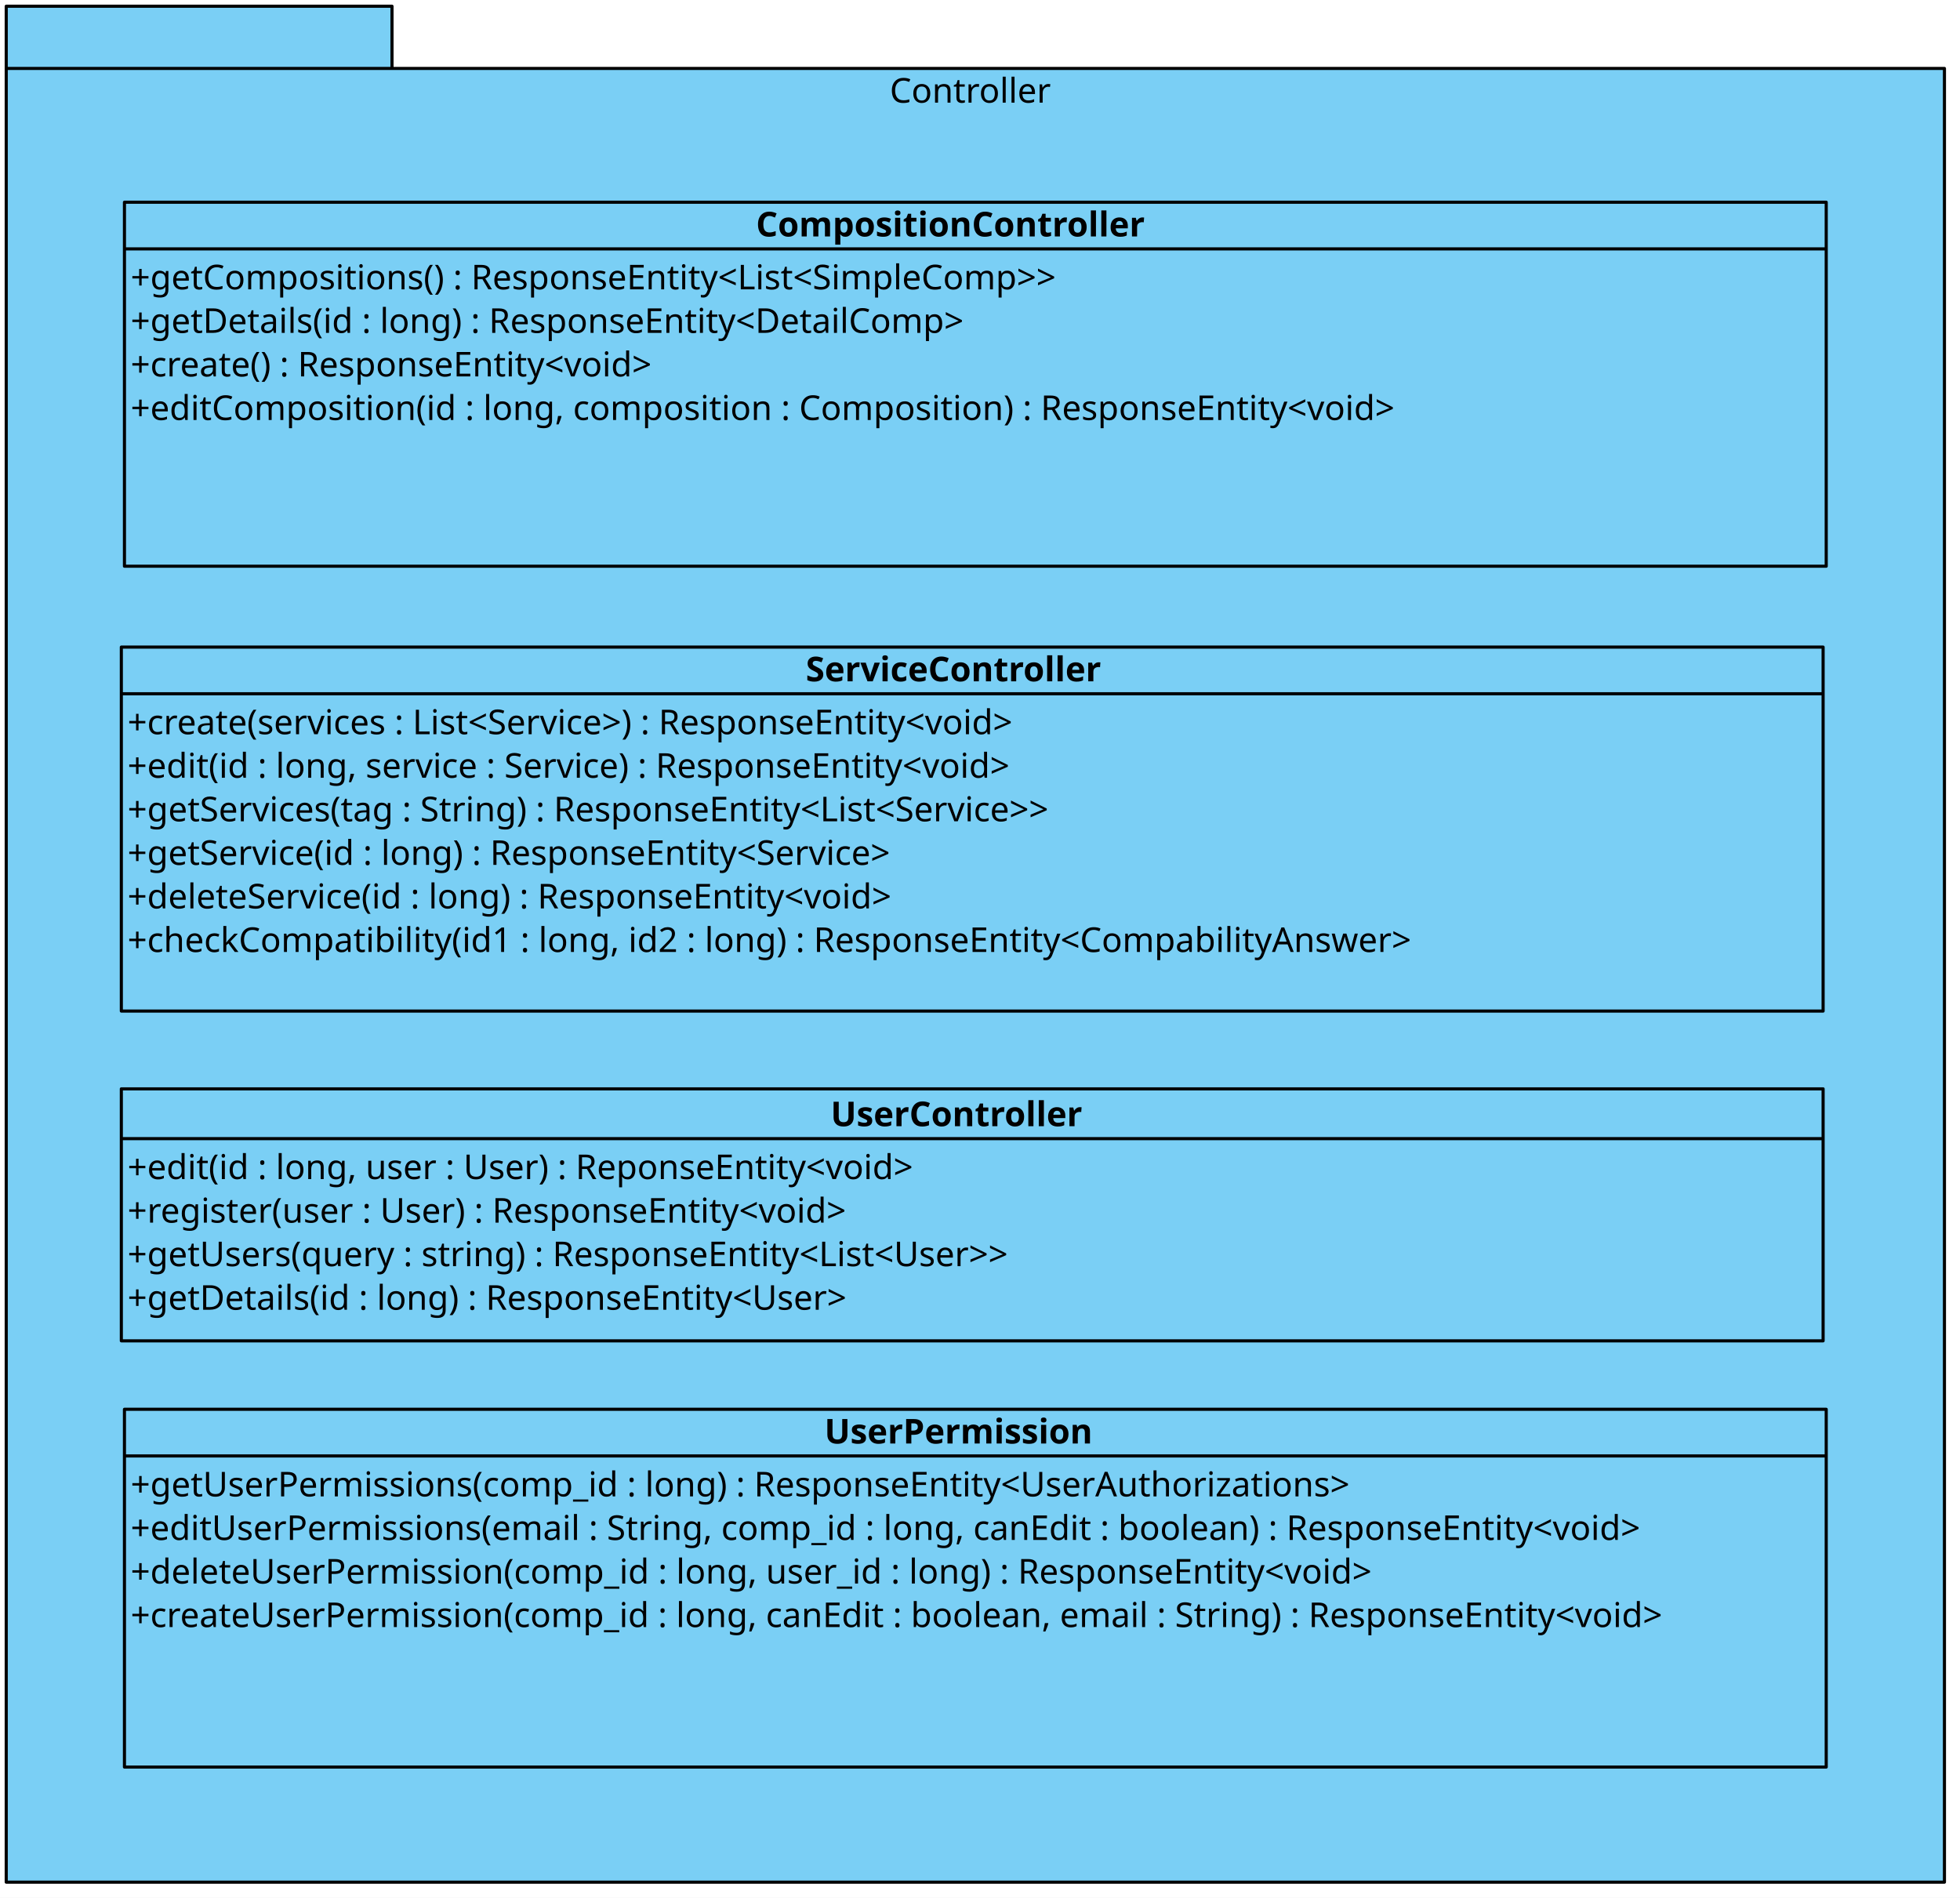
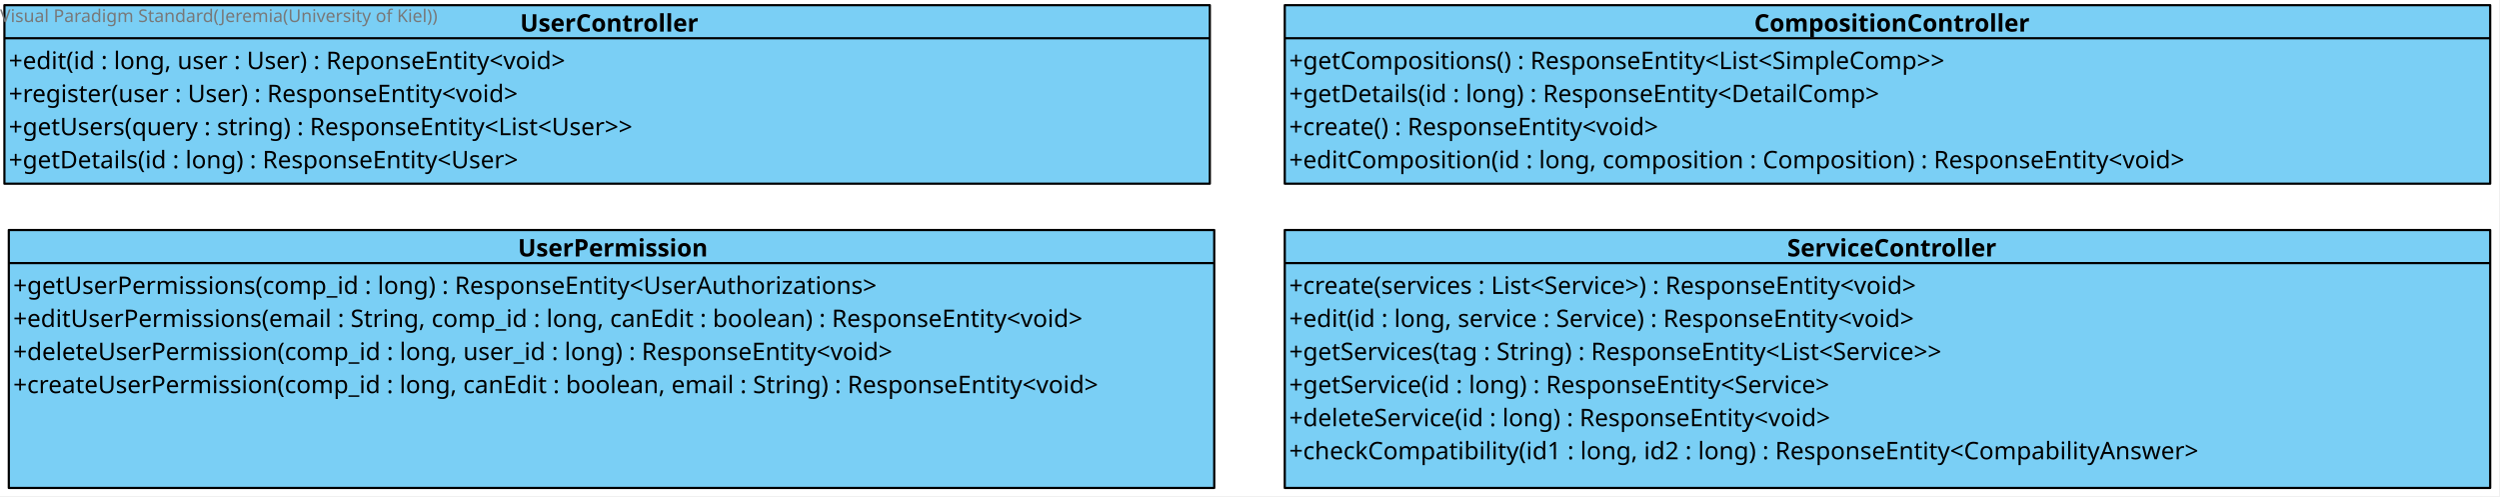
- <svg xmlns="http://www.w3.org/2000/svg" fill-opacity="0" color-rendering="auto" color-interpolation="auto" text-rendering="auto" stroke="rgb(0,0,0)" stroke-linecap="square" width="630" stroke-miterlimit="10" shape-rendering="auto" stroke-opacity="0" fill="rgb(0,0,0)" stroke-dasharray="none" font-weight="normal" stroke-width="1" height="610" font-family="'Dialog'" font-style="normal" stroke-linejoin="miter" font-size="12px" stroke-dashoffset="0" image-rendering="auto" version="1.1" id="svg186">
-   <defs id="genericDefs">
+ <svg xmlns="http://www.w3.org/2000/svg" fill-opacity="0" color-rendering="auto" color-interpolation="auto" text-rendering="auto" stroke="rgb(0,0,0)" stroke-linecap="square" width="1134" stroke-miterlimit="10" shape-rendering="auto" stroke-opacity="0" fill="rgb(0,0,0)" stroke-dasharray="none" font-weight="normal" stroke-width="1" height="225" font-family="'Dialog'" font-style="normal" stroke-linejoin="miter" font-size="12px" stroke-dashoffset="0" image-rendering="auto">
+   <defs id="genericDefs" />
+   <g>
    <defs id="defs1">
-       <clipPath id="clipPath1" clipPathUnits="userSpaceOnUse">
-         <path id="path3" d="M-7 -7 L635 -7 L635 615 L-7 615 L-7 -7 Z" />
+       <clipPath clipPathUnits="userSpaceOnUse" id="clipPath1">
+         <path d="M-7 -7 L558 -7 L558 92 L-7 92 L-7 -7 Z" />
      </clipPath>
-       <clipPath id="clipPath2" clipPathUnits="userSpaceOnUse">
-         <path id="path6" d="M0 0 L0 584 L624 584 L624 0 Z" />
+       <clipPath clipPathUnits="userSpaceOnUse" id="clipPath2">
+         <path d="M0 0 L0 66 L547 66 L547 0 Z" />
      </clipPath>
-       <clipPath id="clipPath3" clipPathUnits="userSpaceOnUse">
-         <path id="path9" d="M-7 -7 L558 -7 L558 128 L-7 128 L-7 -7 Z" />
+       <clipPath clipPathUnits="userSpaceOnUse" id="clipPath3">
+         <path d="M0 0 L0 15 L547 15 L547 0 Z" />
      </clipPath>
-       <clipPath id="clipPath4" clipPathUnits="userSpaceOnUse">
-         <path id="path12" d="M0 0 L0 102 L547 102 L547 0 Z" />
+       <clipPath clipPathUnits="userSpaceOnUse" id="clipPath4">
+         <path d="M0 0 L0 15 L548 15 L548 0 Z" />
      </clipPath>
-       <clipPath id="clipPath5" clipPathUnits="userSpaceOnUse">
-         <path id="path15" d="M0 0 L0 15 L548 15 L548 0 Z" />
+       <clipPath clipPathUnits="userSpaceOnUse" id="clipPath5">
+         <path d="M-7 -7 L558 -7 L558 128 L-7 128 L-7 -7 Z" />
      </clipPath>
-       <clipPath id="clipPath6" clipPathUnits="userSpaceOnUse">
-         <path id="path18" d="M-7 -7 L558 -7 L558 92 L-7 92 L-7 -7 Z" />
-       </clipPath>
-       <clipPath id="clipPath7" clipPathUnits="userSpaceOnUse">
-         <path id="path21" d="M0 0 L0 65 L547 65 L547 0 Z" />
-       </clipPath>
-       <clipPath id="clipPath8" clipPathUnits="userSpaceOnUse">
-         <path id="path24" d="M0 0 L0 16 L548 16 L548 0 Z" />
-       </clipPath>
-       <clipPath id="clipPath9" clipPathUnits="userSpaceOnUse">
-         <path id="path27" d="M-7 -7 L558 -7 L558 126 L-7 126 L-7 -7 Z" />
-       </clipPath>
-       <clipPath id="clipPath10" clipPathUnits="userSpaceOnUse">
-         <path id="path30" d="M0 0 L0 100 L547 100 L547 0 Z" />
+       <clipPath clipPathUnits="userSpaceOnUse" id="clipPath6">
+         <path d="M0 0 L0 102 L547 102 L547 0 Z" />
      </clipPath>
    </defs>
-   </defs>
-   <g style="fill:#ffffff;fill-opacity:1;stroke:#ffffff;stroke-opacity:1;text-rendering:geometricPrecision" id="g36">
-     <rect style="stroke:none" id="rect34" y="0" height="610" width="630" x="0" />
-   </g>
-   <g style="font-size:11px;font-family:sans-serif;fill:#7acff5;fill-opacity:1;stroke:#7acff5;stroke-opacity:1;image-rendering:optimizeQuality;text-rendering:geometricPrecision" id="g42" transform="translate(2,2)" font-size="11px">
-     <rect style="stroke:none" id="rect38" clip-path="url(#clipPath1)" y="0" height="20" width="124" x="0" />
-     <rect style="stroke:none" id="rect40" clip-path="url(#clipPath1)" y="20" height="583" width="623" x="0" />
-   </g>
-   <g style="font-size:11px;font-family:sans-serif;fill:#000000;fill-opacity:1;stroke:#000000;stroke-linecap:butt;stroke-linejoin:round;stroke-miterlimit:0;stroke-opacity:1;image-rendering:optimizeQuality;text-rendering:geometricPrecision" id="g46" stroke-miterlimit="0" transform="translate(2,2)" font-size="11px">
-     <path style="fill:none" id="path44" clip-path="url(#clipPath1)" d="M 0,20 H 623 V 603 H 0 V 0 h 124 v 20" />
-   </g>
-   <g style="font-size:11px;font-family:sans-serif;fill:#000000;fill-opacity:1;stroke:#000000;stroke-opacity:1;image-rendering:optimizeQuality;text-rendering:geometricPrecision" id="g50" transform="translate(2,22)" font-size="11px">
-     <text style="stroke:none" id="text48" clip-path="url(#clipPath2)" y="11" xml:space="preserve" x="284">Controller</text>
-   </g>
-   <g style="font-weight:bold;font-size:11px;font-family:sans-serif;fill:#7acff5;fill-opacity:1;stroke:#7acff5;stroke-opacity:1;image-rendering:optimizeQuality;text-rendering:geometricPrecision" id="g54" font-weight="bold" transform="translate(40,65)" font-size="11px">
-     <rect style="stroke:none" id="rect52" clip-path="url(#clipPath3)" y="0" height="117" width="547" x="0" />
-   </g>
-   <g style="font-weight:bold;font-size:11px;font-family:sans-serif;fill:#000000;fill-opacity:1;stroke:#000000;stroke-linecap:butt;stroke-linejoin:round;stroke-miterlimit:0;stroke-opacity:1;image-rendering:optimizeQuality;text-rendering:geometricPrecision" id="g60" font-size="11px" font-weight="bold" stroke-miterlimit="0" transform="translate(40,65)">
-     <rect style="fill:none" id="rect56" clip-path="url(#clipPath3)" y="0" height="117" width="547" x="0" />
-     <line style="fill:none" id="line58" y1="15" x2="547" clip-path="url(#clipPath3)" x1="0" y2="15" />
-   </g>
-   <g style="font-size:11px;font-family:sans-serif;fill:#000000;fill-opacity:1;stroke:#000000;stroke-opacity:1;image-rendering:optimizeQuality;text-rendering:geometricPrecision" id="g64" transform="translate(40,80)" font-size="11px">
-     <text style="stroke:none" id="text62" clip-path="url(#clipPath4)" y="13" xml:space="preserve" x="2">+getCompositions() : ResponseEntity&lt;List&lt;SimpleComp&gt;&gt;</text>
-   </g>
-   <g style="font-size:11px;font-family:sans-serif;fill:#000000;fill-opacity:1;stroke:#000000;stroke-opacity:1;image-rendering:optimizeQuality;text-rendering:geometricPrecision" id="g68" transform="translate(40,80)" font-size="11px">
-     <text style="stroke:none" id="text66" clip-path="url(#clipPath4)" y="27" xml:space="preserve" x="2">+getDetails(id : long) : ResponseEntity&lt;DetailComp&gt;</text>
-   </g>
-   <g style="font-size:11px;font-family:sans-serif;fill:#000000;fill-opacity:1;stroke:#000000;stroke-opacity:1;image-rendering:optimizeQuality;text-rendering:geometricPrecision" id="g72" transform="translate(40,80)" font-size="11px">
-     <text style="stroke:none" id="text70" clip-path="url(#clipPath4)" y="41" xml:space="preserve" x="2">+create() : ResponseEntity&lt;void&gt;</text>
-   </g>
-   <g style="font-size:11px;font-family:sans-serif;fill:#000000;fill-opacity:1;stroke:#000000;stroke-opacity:1;image-rendering:optimizeQuality;text-rendering:geometricPrecision" id="g76" transform="translate(40,80)" font-size="11px">
-     <text style="stroke:none" id="text74" clip-path="url(#clipPath4)" y="55" xml:space="preserve" x="2">+editComposition(id : long, composition : Composition) : ResponseEntity&lt;void&gt;</text>
-   </g>
-   <g style="font-weight:bold;font-size:11px;font-family:sans-serif;fill:#000000;fill-opacity:1;stroke:#000000;stroke-opacity:1;image-rendering:optimizeQuality;text-rendering:geometricPrecision" id="g80" font-weight="bold" transform="translate(40,65)" font-size="11px">
-     <text style="stroke:none" id="text78" clip-path="url(#clipPath5)" y="11" xml:space="preserve" x="203">CompositionController</text>
-   </g>
-   <g style="font-weight:bold;font-size:11px;font-family:sans-serif;fill:#7acff5;fill-opacity:1;stroke:#7acff5;stroke-opacity:1;image-rendering:optimizeQuality;text-rendering:geometricPrecision" id="g84" font-weight="bold" transform="translate(39,350)" font-size="11px">
-     <rect style="stroke:none" id="rect82" clip-path="url(#clipPath6)" y="0" height="81" width="547" x="0" />
-   </g>
-   <g style="font-weight:bold;font-size:11px;font-family:sans-serif;fill:#000000;fill-opacity:1;stroke:#000000;stroke-linecap:butt;stroke-linejoin:round;stroke-miterlimit:0;stroke-opacity:1;image-rendering:optimizeQuality;text-rendering:geometricPrecision" id="g90" font-size="11px" font-weight="bold" stroke-miterlimit="0" transform="translate(39,350)">
-     <rect style="fill:none" id="rect86" clip-path="url(#clipPath6)" y="0" height="81" width="547" x="0" />
-     <line style="fill:none" id="line88" y1="16" x2="547" clip-path="url(#clipPath6)" x1="0" y2="16" />
-   </g>
-   <g style="font-size:11px;font-family:sans-serif;fill:#000000;fill-opacity:1;stroke:#000000;stroke-opacity:1;image-rendering:optimizeQuality;text-rendering:geometricPrecision" id="g94" transform="translate(39,366)" font-size="11px">
-     <text style="stroke:none" id="text92" clip-path="url(#clipPath7)" y="13" xml:space="preserve" x="2">+edit(id : long, user : User) : ReponseEntity&lt;void&gt;</text>
-   </g>
-   <g style="font-size:11px;font-family:sans-serif;fill:#000000;fill-opacity:1;stroke:#000000;stroke-opacity:1;image-rendering:optimizeQuality;text-rendering:geometricPrecision" id="g98" transform="translate(39,366)" font-size="11px">
-     <text style="stroke:none" id="text96" clip-path="url(#clipPath7)" y="27" xml:space="preserve" x="2">+register(user : User) : ResponseEntity&lt;void&gt;</text>
-   </g>
-   <g style="font-size:11px;font-family:sans-serif;fill:#000000;fill-opacity:1;stroke:#000000;stroke-opacity:1;image-rendering:optimizeQuality;text-rendering:geometricPrecision" id="g102" transform="translate(39,366)" font-size="11px">
-     <text style="stroke:none" id="text100" clip-path="url(#clipPath7)" y="41" xml:space="preserve" x="2">+getUsers(query : string) : ResponseEntity&lt;List&lt;User&gt;&gt;</text>
-   </g>
-   <g style="font-size:11px;font-family:sans-serif;fill:#000000;fill-opacity:1;stroke:#000000;stroke-opacity:1;image-rendering:optimizeQuality;text-rendering:geometricPrecision" id="g106" transform="translate(39,366)" font-size="11px">
-     <text style="stroke:none" id="text104" clip-path="url(#clipPath7)" y="55" xml:space="preserve" x="2">+getDetails(id : long) : ResponseEntity&lt;User&gt;</text>
-   </g>
-   <g style="font-weight:bold;font-size:11px;font-family:sans-serif;fill:#000000;fill-opacity:1;stroke:#000000;stroke-opacity:1;image-rendering:optimizeQuality;text-rendering:geometricPrecision" id="g110" font-weight="bold" transform="translate(39,350)" font-size="11px">
-     <text style="stroke:none" id="text108" clip-path="url(#clipPath8)" y="12" xml:space="preserve" x="228">UserController</text>
-   </g>
-   <g style="font-weight:bold;font-size:11px;font-family:sans-serif;fill:#7acff5;fill-opacity:1;stroke:#7acff5;stroke-opacity:1;image-rendering:optimizeQuality;text-rendering:geometricPrecision" id="g114" font-weight="bold" transform="translate(39,208)" font-size="11px">
-     <rect style="stroke:none" id="rect112" clip-path="url(#clipPath3)" y="0" height="117" width="547" x="0" />
-   </g>
-   <g style="font-weight:bold;font-size:11px;font-family:sans-serif;fill:#000000;fill-opacity:1;stroke:#000000;stroke-linecap:butt;stroke-linejoin:round;stroke-miterlimit:0;stroke-opacity:1;image-rendering:optimizeQuality;text-rendering:geometricPrecision" id="g120" font-size="11px" font-weight="bold" stroke-miterlimit="0" transform="translate(39,208)">
-     <rect style="fill:none" id="rect116" clip-path="url(#clipPath3)" y="0" height="117" width="547" x="0" />
-     <line style="fill:none" id="line118" y1="15" x2="547" clip-path="url(#clipPath3)" x1="0" y2="15" />
-   </g>
-   <g style="font-size:11px;font-family:sans-serif;fill:#000000;fill-opacity:1;stroke:#000000;stroke-opacity:1;image-rendering:optimizeQuality;text-rendering:geometricPrecision" id="g124" transform="translate(39,223)" font-size="11px">
-     <text style="stroke:none" id="text122" clip-path="url(#clipPath4)" y="13" xml:space="preserve" x="2">+create(services : List&lt;Service&gt;) : ResponseEntity&lt;void&gt;</text>
-   </g>
-   <g style="font-size:11px;font-family:sans-serif;fill:#000000;fill-opacity:1;stroke:#000000;stroke-opacity:1;image-rendering:optimizeQuality;text-rendering:geometricPrecision" id="g128" transform="translate(39,223)" font-size="11px">
-     <text style="stroke:none" id="text126" clip-path="url(#clipPath4)" y="27" xml:space="preserve" x="2">+edit(id : long, service : Service) : ResponseEntity&lt;void&gt;</text>
-   </g>
-   <g style="font-size:11px;font-family:sans-serif;fill:#000000;fill-opacity:1;stroke:#000000;stroke-opacity:1;image-rendering:optimizeQuality;text-rendering:geometricPrecision" id="g132" transform="translate(39,223)" font-size="11px">
-     <text style="stroke:none" id="text130" clip-path="url(#clipPath4)" y="41" xml:space="preserve" x="2">+getServices(tag : String) : ResponseEntity&lt;List&lt;Service&gt;&gt;</text>
-   </g>
-   <g style="font-size:11px;font-family:sans-serif;fill:#000000;fill-opacity:1;stroke:#000000;stroke-opacity:1;image-rendering:optimizeQuality;text-rendering:geometricPrecision" id="g136" transform="translate(39,223)" font-size="11px">
-     <text style="stroke:none" id="text134" clip-path="url(#clipPath4)" y="55" xml:space="preserve" x="2">+getService(id : long) : ResponseEntity&lt;Service&gt;</text>
-   </g>
-   <g style="font-size:11px;font-family:sans-serif;fill:#000000;fill-opacity:1;stroke:#000000;stroke-opacity:1;image-rendering:optimizeQuality;text-rendering:geometricPrecision" id="g140" transform="translate(39,223)" font-size="11px">
-     <text style="stroke:none" id="text138" clip-path="url(#clipPath4)" y="69" xml:space="preserve" x="2">+deleteService(id : long) : ResponseEntity&lt;void&gt;</text>
-   </g>
-   <g style="font-size:11px;font-family:sans-serif;fill:#000000;fill-opacity:1;stroke:#000000;stroke-opacity:1;image-rendering:optimizeQuality;text-rendering:geometricPrecision" id="g144" transform="translate(39,223)" font-size="11px">
-     <text style="stroke:none" id="text142" clip-path="url(#clipPath4)" y="83" xml:space="preserve" x="2">+checkCompatibility(id1 : long, id2 : long) : ResponseEntity&lt;CompabilityAnswer&gt;</text>
-   </g>
-   <g style="font-weight:bold;font-size:11px;font-family:sans-serif;fill:#000000;fill-opacity:1;stroke:#000000;stroke-opacity:1;image-rendering:optimizeQuality;text-rendering:geometricPrecision" id="g148" font-weight="bold" transform="translate(39,208)" font-size="11px">
-     <text style="stroke:none" id="text146" clip-path="url(#clipPath5)" y="11" xml:space="preserve" x="220">ServiceController</text>
-   </g>
-   <g style="font-weight:bold;font-size:11px;font-family:sans-serif;fill:#7acff5;fill-opacity:1;stroke:#7acff5;stroke-opacity:1;image-rendering:optimizeQuality;text-rendering:geometricPrecision" id="g152" font-weight="bold" transform="translate(40,453)" font-size="11px">
-     <rect style="stroke:none" id="rect150" clip-path="url(#clipPath9)" y="0" height="115" width="547" x="0" />
-   </g>
-   <g style="font-weight:bold;font-size:11px;font-family:sans-serif;fill:#000000;fill-opacity:1;stroke:#000000;stroke-linecap:butt;stroke-linejoin:round;stroke-miterlimit:0;stroke-opacity:1;image-rendering:optimizeQuality;text-rendering:geometricPrecision" id="g158" font-size="11px" font-weight="bold" stroke-miterlimit="0" transform="translate(40,453)">
-     <rect style="fill:none" id="rect154" clip-path="url(#clipPath9)" y="0" height="115" width="547" x="0" />
-     <line style="fill:none" id="line156" y1="15" x2="547" clip-path="url(#clipPath9)" x1="0" y2="15" />
-   </g>
-   <g style="font-size:11px;font-family:sans-serif;fill:#000000;fill-opacity:1;stroke:#000000;stroke-opacity:1;image-rendering:optimizeQuality;text-rendering:geometricPrecision" id="g162" transform="translate(40,468)" font-size="11px">
-     <text style="stroke:none" id="text160" clip-path="url(#clipPath10)" y="13" xml:space="preserve" x="2">+getUserPermissions(comp_id : long) : ResponseEntity&lt;UserAuthorizations&gt;</text>
-   </g>
-   <g style="font-size:11px;font-family:sans-serif;fill:#000000;fill-opacity:1;stroke:#000000;stroke-opacity:1;image-rendering:optimizeQuality;text-rendering:geometricPrecision" id="g166" transform="translate(40,468)" font-size="11px">
-     <text style="stroke:none" id="text164" clip-path="url(#clipPath10)" y="27" xml:space="preserve" x="2">+editUserPermissions(email : String, comp_id : long, canEdit : boolean) : ResponseEntity&lt;void&gt;</text>
-   </g>
-   <g style="font-size:11px;font-family:sans-serif;fill:#000000;fill-opacity:1;stroke:#000000;stroke-opacity:1;image-rendering:optimizeQuality;text-rendering:geometricPrecision" id="g170" transform="translate(40,468)" font-size="11px">
-     <text style="stroke:none" id="text168" clip-path="url(#clipPath10)" y="41" xml:space="preserve" x="2">+deleteUserPermission(comp_id : long, user_id : long) : ResponseEntity&lt;void&gt;</text>
-   </g>
-   <g style="font-size:11px;font-family:sans-serif;fill:#000000;fill-opacity:1;stroke:#000000;stroke-opacity:1;image-rendering:optimizeQuality;text-rendering:geometricPrecision" id="g174" transform="translate(40,468)" font-size="11px">
-     <text style="stroke:none" id="text172" clip-path="url(#clipPath10)" y="55" xml:space="preserve" x="2">+createUserPermission(comp_id : long, canEdit : boolean, email : String) : ResponseEntity&lt;void&gt;</text>
-   </g>
-   <g style="font-weight:bold;font-size:11px;font-family:sans-serif;fill:#000000;fill-opacity:1;stroke:#000000;stroke-opacity:1;image-rendering:optimizeQuality;text-rendering:geometricPrecision" id="g178" font-weight="bold" transform="translate(40,453)" font-size="11px">
-     <text style="stroke:none" id="text176" clip-path="url(#clipPath5)" y="11" xml:space="preserve" x="225">UserPermission</text>
+     <g fill="white" text-rendering="geometricPrecision" fill-opacity="1" stroke-opacity="1" stroke="white">
+       <rect x="0" width="1134" height="225" y="0" stroke="none" />
+     </g>
+     <g font-size="11px" transform="translate(583,2.3333)" fill-opacity="1" fill="rgb(122,207,245)" text-rendering="geometricPrecision" image-rendering="optimizeQuality" font-family="sans-serif" stroke="rgb(122,207,245)" font-weight="bold" stroke-opacity="1">
+       <rect x="0" width="547" height="81" y="0" clip-path="url(#clipPath1)" stroke="none" />
+     </g>
+     <g fill-opacity="1" text-rendering="geometricPrecision" stroke="black" stroke-linecap="butt" transform="translate(583,2.3333)" stroke-miterlimit="0" stroke-opacity="1" fill="black" font-weight="bold" font-family="sans-serif" stroke-linejoin="round" font-size="11px" image-rendering="optimizeQuality">
+       <rect fill="none" x="0" width="547" height="81" y="0" clip-path="url(#clipPath1)" />
+       <line y2="15" fill="none" x1="0" clip-path="url(#clipPath1)" x2="547" y1="15" />
+     </g>
+     <g font-size="11px" transform="matrix(1,0,0,1,583,17.3333)" fill-opacity="1" fill="black" text-rendering="geometricPrecision" image-rendering="optimizeQuality" font-family="sans-serif" stroke="black" stroke-opacity="1">
+       <text x="2" xml:space="preserve" y="14" clip-path="url(#clipPath2)" stroke="none">+getCompositions() : ResponseEntity&lt;List&lt;SimpleComp&gt;&gt;</text>
+     </g>
+     <g font-size="11px" transform="matrix(1,0,0,1,583,17.3333)" fill-opacity="1" fill="black" text-rendering="geometricPrecision" image-rendering="optimizeQuality" font-family="sans-serif" stroke="black" stroke-opacity="1">
+       <text x="2" xml:space="preserve" y="29" clip-path="url(#clipPath2)" stroke="none">+getDetails(id : long) : ResponseEntity&lt;DetailComp&gt;</text>
+     </g>
+     <g font-size="11px" transform="matrix(1,0,0,1,583,17.3333)" fill-opacity="1" fill="black" text-rendering="geometricPrecision" image-rendering="optimizeQuality" font-family="sans-serif" stroke="black" stroke-opacity="1">
+       <text x="2" xml:space="preserve" y="44" clip-path="url(#clipPath2)" stroke="none">+create() : ResponseEntity&lt;void&gt;</text>
+     </g>
+     <g font-size="11px" transform="matrix(1,0,0,1,583,17.3333)" fill-opacity="1" fill="black" text-rendering="geometricPrecision" image-rendering="optimizeQuality" font-family="sans-serif" stroke="black" stroke-opacity="1">
+       <text x="2" xml:space="preserve" y="59" clip-path="url(#clipPath2)" stroke="none">+editComposition(id : long, composition : Composition) : ResponseEntity&lt;void&gt;</text>
+     </g>
+     <g font-size="11px" transform="translate(583,2.3333)" fill-opacity="1" fill="black" text-rendering="geometricPrecision" image-rendering="optimizeQuality" font-family="sans-serif" stroke="black" font-weight="bold" stroke-opacity="1">
+       <text x="213" xml:space="preserve" y="12" clip-path="url(#clipPath3)" stroke="none">CompositionController</text>
+     </g>
+     <g font-size="11px" transform="translate(2,2.3333)" fill-opacity="1" fill="rgb(122,207,245)" text-rendering="geometricPrecision" image-rendering="optimizeQuality" font-family="sans-serif" stroke="rgb(122,207,245)" font-weight="bold" stroke-opacity="1">
+       <rect x="0" width="547" height="81" y="0" clip-path="url(#clipPath1)" stroke="none" />
+     </g>
+     <g fill-opacity="1" text-rendering="geometricPrecision" stroke="black" stroke-linecap="butt" transform="translate(2,2.3333)" stroke-miterlimit="0" stroke-opacity="1" fill="black" font-weight="bold" font-family="sans-serif" stroke-linejoin="round" font-size="11px" image-rendering="optimizeQuality">
+       <rect fill="none" x="0" width="547" height="81" y="0" clip-path="url(#clipPath1)" />
+       <line y2="15" fill="none" x1="0" clip-path="url(#clipPath1)" x2="547" y1="15" />
+     </g>
+     <g font-size="11px" transform="matrix(1,0,0,1,2,17.3333)" fill-opacity="1" fill="black" text-rendering="geometricPrecision" image-rendering="optimizeQuality" font-family="sans-serif" stroke="black" stroke-opacity="1">
+       <text x="2" xml:space="preserve" y="14" clip-path="url(#clipPath2)" stroke="none">+edit(id : long, user : User) : ReponseEntity&lt;void&gt;</text>
+     </g>
+     <g font-size="11px" transform="matrix(1,0,0,1,2,17.3333)" fill-opacity="1" fill="black" text-rendering="geometricPrecision" image-rendering="optimizeQuality" font-family="sans-serif" stroke="black" stroke-opacity="1">
+       <text x="2" xml:space="preserve" y="29" clip-path="url(#clipPath2)" stroke="none">+register(user : User) : ResponseEntity&lt;void&gt;</text>
+     </g>
+     <g font-size="11px" transform="matrix(1,0,0,1,2,17.3333)" fill-opacity="1" fill="black" text-rendering="geometricPrecision" image-rendering="optimizeQuality" font-family="sans-serif" stroke="black" stroke-opacity="1">
+       <text x="2" xml:space="preserve" y="44" clip-path="url(#clipPath2)" stroke="none">+getUsers(query : string) : ResponseEntity&lt;List&lt;User&gt;&gt;</text>
+     </g>
+     <g font-size="11px" transform="matrix(1,0,0,1,2,17.3333)" fill-opacity="1" fill="black" text-rendering="geometricPrecision" image-rendering="optimizeQuality" font-family="sans-serif" stroke="black" stroke-opacity="1">
+       <text x="2" xml:space="preserve" y="59" clip-path="url(#clipPath2)" stroke="none">+getDetails(id : long) : ResponseEntity&lt;User&gt;</text>
+     </g>
+     <g font-size="11px" transform="translate(2,2.3333)" fill-opacity="1" fill="black" text-rendering="geometricPrecision" image-rendering="optimizeQuality" font-family="sans-serif" stroke="black" font-weight="bold" stroke-opacity="1">
+       <text x="234" xml:space="preserve" y="12" clip-path="url(#clipPath4)" stroke="none">UserController</text>
+     </g>
+     <g font-size="11px" transform="translate(583,104.3333)" fill-opacity="1" fill="rgb(122,207,245)" text-rendering="geometricPrecision" image-rendering="optimizeQuality" font-family="sans-serif" stroke="rgb(122,207,245)" font-weight="bold" stroke-opacity="1">
+       <rect x="0" width="547" height="117" y="0" clip-path="url(#clipPath5)" stroke="none" />
+     </g>
+     <g fill-opacity="1" text-rendering="geometricPrecision" stroke="black" stroke-linecap="butt" transform="translate(583,104.3333)" stroke-miterlimit="0" stroke-opacity="1" fill="black" font-weight="bold" font-family="sans-serif" stroke-linejoin="round" font-size="11px" image-rendering="optimizeQuality">
+       <rect fill="none" x="0" width="547" height="117" y="0" clip-path="url(#clipPath5)" />
+       <line y2="15" fill="none" x1="0" clip-path="url(#clipPath5)" x2="547" y1="15" />
+     </g>
+     <g font-size="11px" transform="matrix(1,0,0,1,583,119.3333)" fill-opacity="1" fill="black" text-rendering="geometricPrecision" image-rendering="optimizeQuality" font-family="sans-serif" stroke="black" stroke-opacity="1">
+       <text x="2" xml:space="preserve" y="14" clip-path="url(#clipPath6)" stroke="none">+create(services : List&lt;Service&gt;) : ResponseEntity&lt;void&gt;</text>
+     </g>
+     <g font-size="11px" transform="matrix(1,0,0,1,583,119.3333)" fill-opacity="1" fill="black" text-rendering="geometricPrecision" image-rendering="optimizeQuality" font-family="sans-serif" stroke="black" stroke-opacity="1">
+       <text x="2" xml:space="preserve" y="29" clip-path="url(#clipPath6)" stroke="none">+edit(id : long, service : Service) : ResponseEntity&lt;void&gt;</text>
+     </g>
+     <g font-size="11px" transform="matrix(1,0,0,1,583,119.3333)" fill-opacity="1" fill="black" text-rendering="geometricPrecision" image-rendering="optimizeQuality" font-family="sans-serif" stroke="black" stroke-opacity="1">
+       <text x="2" xml:space="preserve" y="44" clip-path="url(#clipPath6)" stroke="none">+getServices(tag : String) : ResponseEntity&lt;List&lt;Service&gt;&gt;</text>
+     </g>
+     <g font-size="11px" transform="matrix(1,0,0,1,583,119.3333)" fill-opacity="1" fill="black" text-rendering="geometricPrecision" image-rendering="optimizeQuality" font-family="sans-serif" stroke="black" stroke-opacity="1">
+       <text x="2" xml:space="preserve" y="59" clip-path="url(#clipPath6)" stroke="none">+getService(id : long) : ResponseEntity&lt;Service&gt;</text>
+     </g>
+     <g font-size="11px" transform="matrix(1,0,0,1,583,119.3333)" fill-opacity="1" fill="black" text-rendering="geometricPrecision" image-rendering="optimizeQuality" font-family="sans-serif" stroke="black" stroke-opacity="1">
+       <text x="2" xml:space="preserve" y="74" clip-path="url(#clipPath6)" stroke="none">+deleteService(id : long) : ResponseEntity&lt;void&gt;</text>
+     </g>
+     <g font-size="11px" transform="matrix(1,0,0,1,583,119.3333)" fill-opacity="1" fill="black" text-rendering="geometricPrecision" image-rendering="optimizeQuality" font-family="sans-serif" stroke="black" stroke-opacity="1">
+       <text x="2" xml:space="preserve" y="89" clip-path="url(#clipPath6)" stroke="none">+checkCompatibility(id1 : long, id2 : long) : ResponseEntity&lt;CompabilityAnswer&gt;</text>
+     </g>
+     <g font-size="11px" transform="translate(583,104.3333)" fill-opacity="1" fill="black" text-rendering="geometricPrecision" image-rendering="optimizeQuality" font-family="sans-serif" stroke="black" font-weight="bold" stroke-opacity="1">
+       <text x="228" xml:space="preserve" y="12" clip-path="url(#clipPath4)" stroke="none">ServiceController</text>
+     </g>
+     <g font-size="11px" transform="translate(4,104.3333)" fill-opacity="1" fill="rgb(122,207,245)" text-rendering="geometricPrecision" image-rendering="optimizeQuality" font-family="sans-serif" stroke="rgb(122,207,245)" font-weight="bold" stroke-opacity="1">
+       <rect x="0" width="547" height="117" y="0" clip-path="url(#clipPath5)" stroke="none" />
+     </g>
+     <g fill-opacity="1" text-rendering="geometricPrecision" stroke="black" stroke-linecap="butt" transform="translate(4,104.3333)" stroke-miterlimit="0" stroke-opacity="1" fill="black" font-weight="bold" font-family="sans-serif" stroke-linejoin="round" font-size="11px" image-rendering="optimizeQuality">
+       <rect fill="none" x="0" width="547" height="117" y="0" clip-path="url(#clipPath5)" />
+       <line y2="15" fill="none" x1="0" clip-path="url(#clipPath5)" x2="547" y1="15" />
+     </g>
+     <g font-size="11px" transform="matrix(1,0,0,1,4,119.3333)" fill-opacity="1" fill="black" text-rendering="geometricPrecision" image-rendering="optimizeQuality" font-family="sans-serif" stroke="black" stroke-opacity="1">
+       <text x="2" xml:space="preserve" y="14" clip-path="url(#clipPath6)" stroke="none">+getUserPermissions(comp_id : long) : ResponseEntity&lt;UserAuthorizations&gt;</text>
+     </g>
+     <g font-size="11px" transform="matrix(1,0,0,1,4,119.3333)" fill-opacity="1" fill="black" text-rendering="geometricPrecision" image-rendering="optimizeQuality" font-family="sans-serif" stroke="black" stroke-opacity="1">
+       <text x="2" xml:space="preserve" y="29" clip-path="url(#clipPath6)" stroke="none">+editUserPermissions(email : String, comp_id : long, canEdit : boolean) : ResponseEntity&lt;void&gt;</text>
+     </g>
+     <g font-size="11px" transform="matrix(1,0,0,1,4,119.3333)" fill-opacity="1" fill="black" text-rendering="geometricPrecision" image-rendering="optimizeQuality" font-family="sans-serif" stroke="black" stroke-opacity="1">
+       <text x="2" xml:space="preserve" y="44" clip-path="url(#clipPath6)" stroke="none">+deleteUserPermission(comp_id : long, user_id : long) : ResponseEntity&lt;void&gt;</text>
+     </g>
+     <g font-size="11px" transform="matrix(1,0,0,1,4,119.3333)" fill-opacity="1" fill="black" text-rendering="geometricPrecision" image-rendering="optimizeQuality" font-family="sans-serif" stroke="black" stroke-opacity="1">
+       <text x="2" xml:space="preserve" y="59" clip-path="url(#clipPath6)" stroke="none">+createUserPermission(comp_id : long, canEdit : boolean, email : String) : ResponseEntity&lt;void&gt;</text>
+     </g>
+     <g font-size="11px" transform="translate(4,104.3333)" fill-opacity="1" fill="black" text-rendering="geometricPrecision" image-rendering="optimizeQuality" font-family="sans-serif" stroke="black" font-weight="bold" stroke-opacity="1">
+       <text x="231" xml:space="preserve" y="12" clip-path="url(#clipPath3)" stroke="none">UserPermission</text>
+     </g>
+     <g font-size="8px" fill-opacity="1" fill="rgb(120,120,120)" text-rendering="geometricPrecision" image-rendering="optimizeQuality" stroke="rgb(120,120,120)" stroke-opacity="1">
+       <text x="0" xml:space="preserve" y="10" stroke="none">Visual Paradigm Standard(Jeremia(University of Kiel))</text>
+     </g>
  </g>
</svg>
